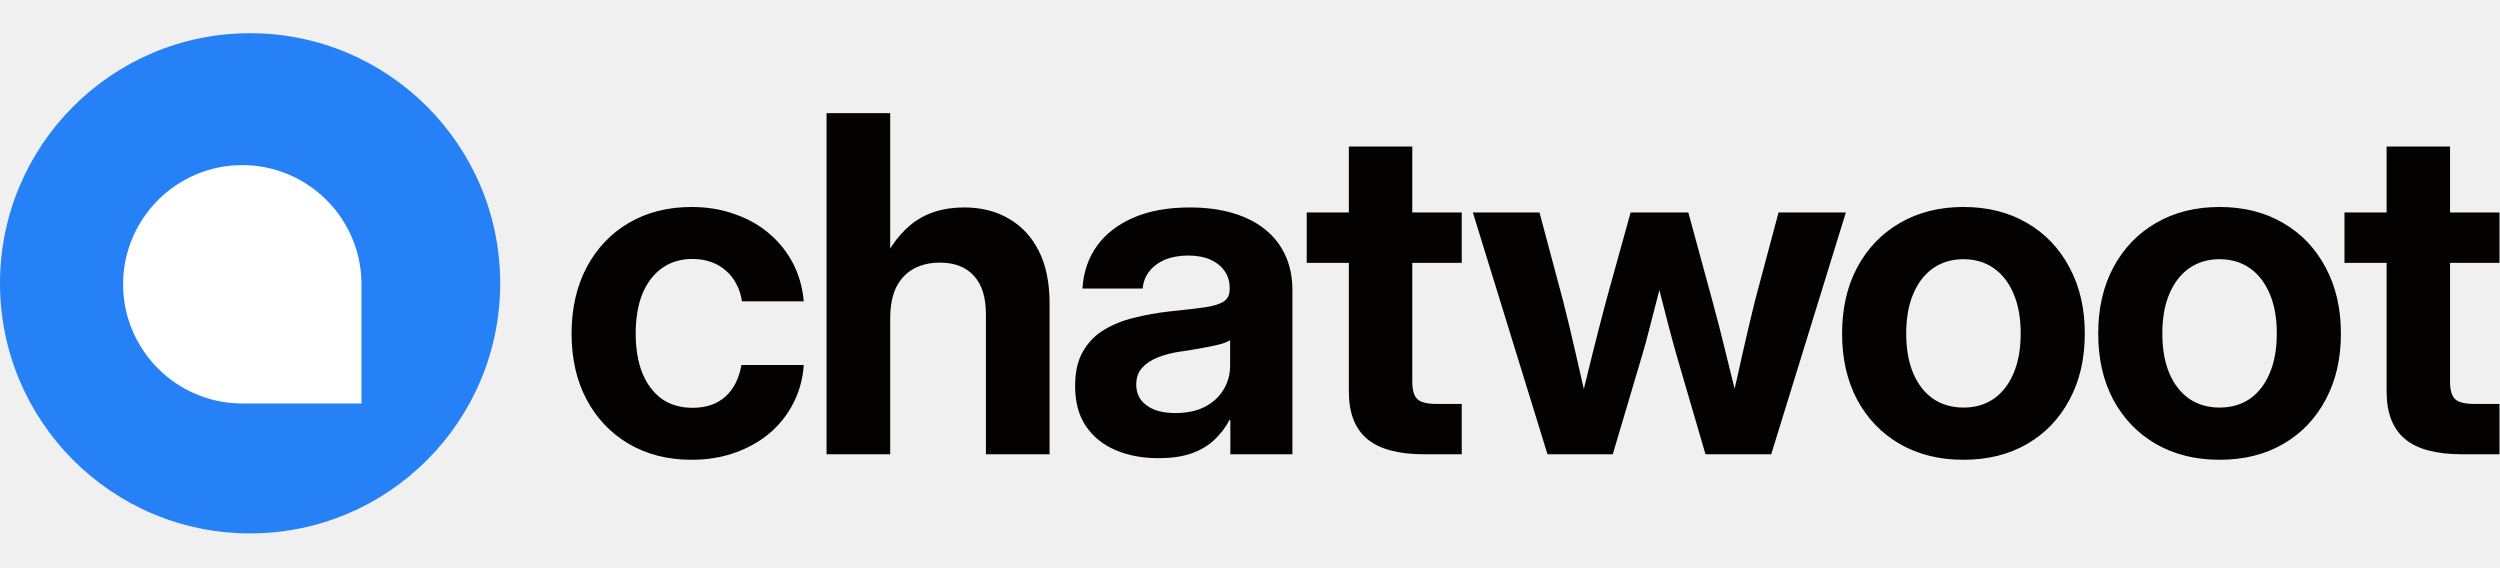
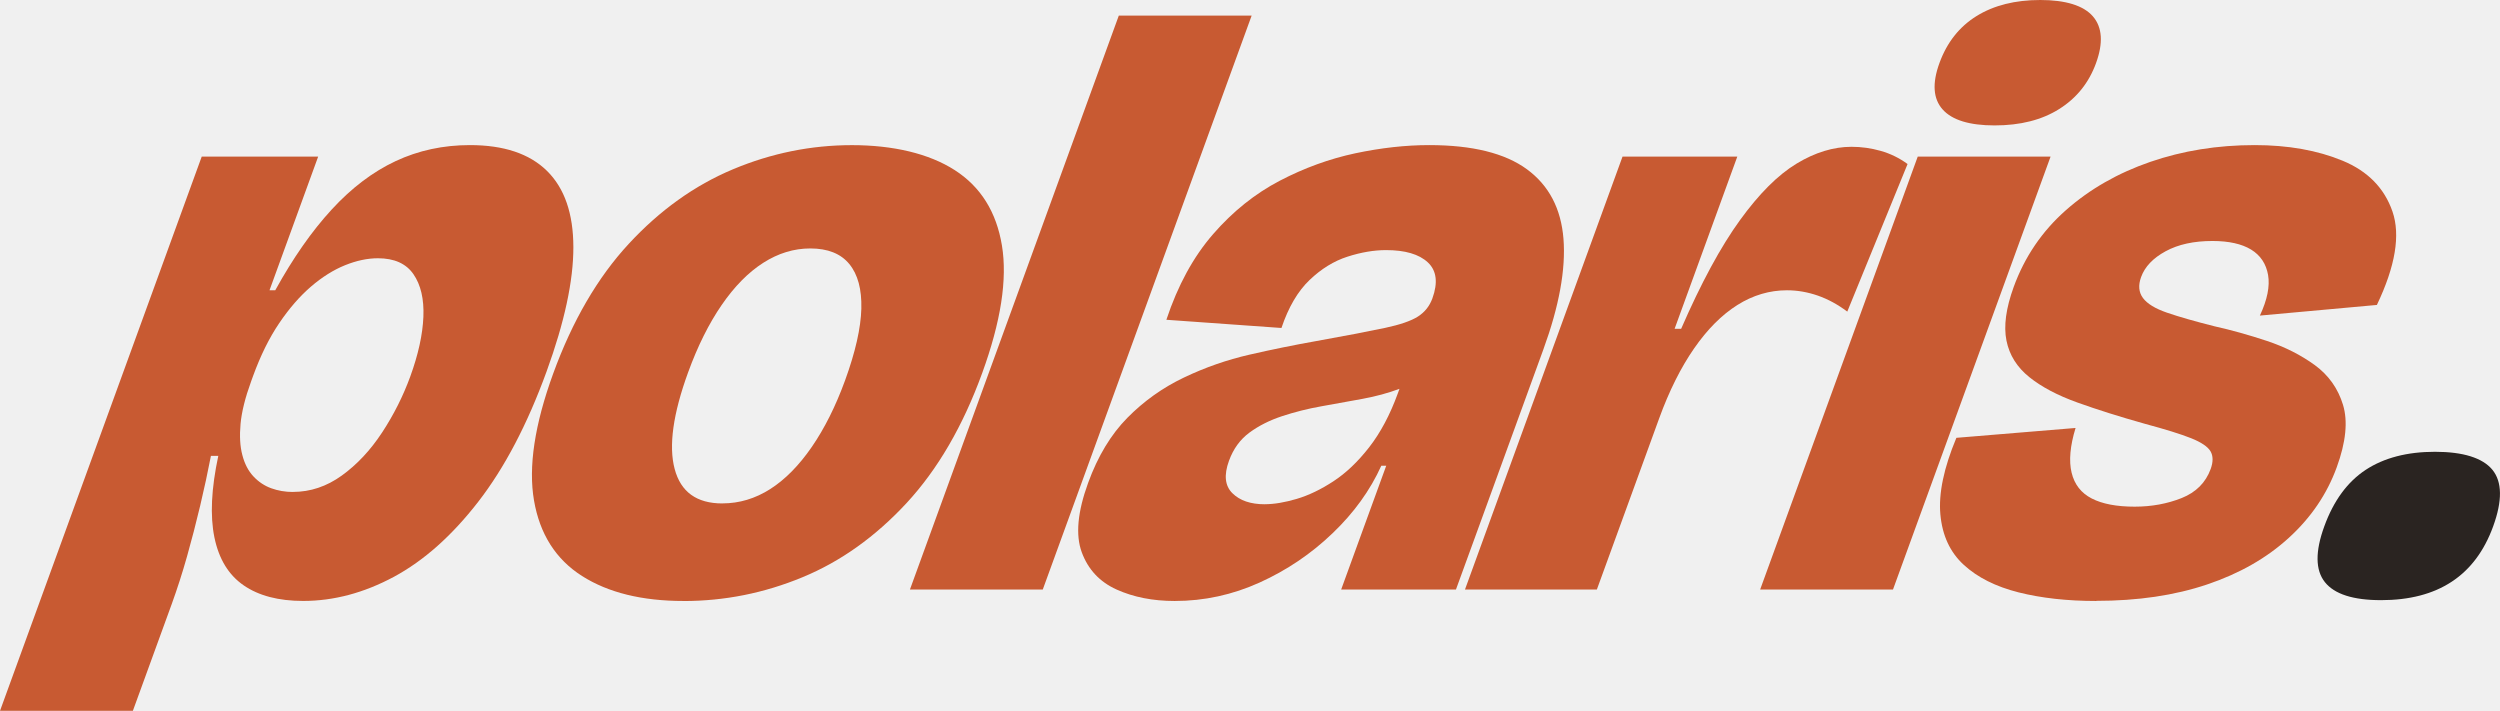
- <svg xmlns="http://www.w3.org/2000/svg" width="2559" height="581" viewBox="0 0 2559 581" fill="none">
-   <path d="M256 546C397.385 546 512 431.385 512 290C512 148.615 397.385 34 256 34C114.615 34 0 148.615 0 290C0 431.385 114.615 546 256 546Z" fill="#2781F6" />
-   <path d="M367 410H247.99C182.388 410 129 356.608 129 290.989C129 225.392 182.388 172 247.992 172C313.612 172 367 225.392 367 290.989V410Z" fill="white" stroke="white" stroke-width="6" />
-   <path d="M707.875 470.625C683.5 470.625 662.016 465.156 643.422 454.219C624.984 443.281 610.609 428.125 600.297 408.75C590.141 389.375 585.062 366.953 585.062 341.484C585.062 316.016 590.141 293.516 600.297 273.984C610.609 254.453 624.984 239.219 643.422 228.281C662.016 217.344 683.5 211.875 707.875 211.875C723.812 211.875 738.5 214.297 751.938 219.141C765.531 223.828 777.328 230.469 787.328 239.062C797.484 247.656 805.609 257.812 811.703 269.531C817.797 281.25 821.469 294.219 822.719 308.438H759.438C758.5 301.875 756.625 296.016 753.812 290.859C751.156 285.547 747.641 281.016 743.266 277.266C739.047 273.359 734.047 270.391 728.266 268.359C722.641 266.172 716.156 265.078 708.812 265.078C696.781 265.078 686.391 268.203 677.641 274.453C668.891 280.703 662.172 289.531 657.484 300.938C652.953 312.344 650.688 325.859 650.688 341.484C650.688 356.953 652.953 370.391 657.484 381.797C662.172 393.203 668.812 402.031 677.406 408.281C686.156 414.375 696.625 417.422 708.812 417.422C716.156 417.422 722.641 416.406 728.266 414.375C733.891 412.344 738.734 409.453 742.797 405.703C747.016 401.797 750.453 397.188 753.109 391.875C755.766 386.406 757.719 380.312 758.969 373.594H822.719C821.781 387.656 818.266 400.625 812.172 412.5C806.234 424.219 798.188 434.453 788.031 443.203C777.875 451.797 766 458.516 752.406 463.359C738.812 468.203 723.969 470.625 707.875 470.625ZM911.209 326.484V465H846.053V115.781H911.209V281.25H898.319C906.288 259.375 917.459 242.422 931.834 230.391C946.366 218.359 964.725 212.344 986.913 212.344C1004.41 212.344 1019.65 216.172 1032.62 223.828C1045.74 231.328 1055.98 242.344 1063.32 256.875C1070.66 271.406 1074.33 289.141 1074.33 310.078V465H1009.18V321.562C1009.18 304.219 1005.04 291.094 996.756 282.188C988.631 273.281 977.069 268.828 962.069 268.828C952.069 268.828 943.241 270.859 935.584 274.922C927.928 278.984 921.913 285.234 917.538 293.672C913.319 302.109 911.209 313.047 911.209 326.484ZM1185.79 468.984C1169.39 468.984 1154.78 466.25 1141.97 460.781C1129.15 455.312 1119 447.109 1111.5 436.172C1104.15 425.234 1100.48 411.562 1100.48 395.156C1100.48 381.094 1103.06 369.453 1108.22 360.234C1113.53 350.859 1120.64 343.438 1129.54 337.969C1138.61 332.344 1149 328.125 1160.72 325.312C1172.43 322.344 1184.62 320.156 1197.28 318.75C1212.59 317.188 1224.7 315.781 1233.61 314.531C1242.51 313.125 1248.92 311.094 1252.83 308.438C1256.73 305.781 1258.68 301.719 1258.68 296.25V294.609C1258.68 288.047 1256.97 282.344 1253.53 277.5C1250.09 272.5 1245.25 268.594 1239 265.781C1232.75 262.969 1225.17 261.562 1216.26 261.562C1207.36 261.562 1199.47 262.969 1192.59 265.781C1185.87 268.594 1180.48 272.578 1176.42 277.734C1172.51 282.734 1170.25 288.594 1169.62 295.312H1107.98C1109.08 278.438 1114.08 263.828 1122.98 251.484C1132.04 239.141 1144.54 229.531 1160.48 222.656C1176.58 215.781 1195.72 212.344 1217.9 212.344C1234.47 212.344 1249.23 214.297 1262.2 218.203C1275.33 222.109 1286.34 227.734 1295.25 235.078C1304.31 242.422 1311.18 251.328 1315.87 261.797C1320.56 272.109 1322.9 283.75 1322.9 296.719V465H1259.39V430.078H1258.45C1254.23 437.891 1248.92 444.766 1242.51 450.703C1236.26 456.484 1228.45 461.016 1219.08 464.297C1209.86 467.422 1198.76 468.984 1185.79 468.984ZM1203.14 422.812C1214.86 422.812 1224.86 420.703 1233.14 416.484C1241.58 412.109 1247.98 406.25 1252.36 398.906C1256.89 391.562 1259.15 383.281 1259.15 374.062V348.281C1257.12 349.531 1254.39 350.703 1250.95 351.797C1247.67 352.734 1243.68 353.672 1239 354.609C1234.47 355.547 1229.47 356.484 1224 357.422C1218.68 358.359 1213.14 359.219 1207.36 360C1199.23 361.25 1191.81 363.203 1185.09 365.859C1178.37 368.516 1172.98 372.109 1168.92 376.641C1165.01 381.016 1163.06 386.719 1163.06 393.75C1163.06 399.688 1164.7 404.922 1167.98 409.453C1171.42 413.828 1176.11 417.188 1182.04 419.531C1187.98 421.719 1195.01 422.812 1203.14 422.812ZM1496.24 217.5V269.062H1337.57V217.5H1496.24ZM1380.69 150H1445.61V390.703C1445.61 399.297 1447.33 405.234 1450.77 408.516C1454.21 411.797 1460.69 413.438 1470.22 413.438C1474.13 413.438 1478.66 413.438 1483.82 413.438C1489.13 413.438 1493.27 413.438 1496.24 413.438V465C1492.02 465 1486.32 465 1479.13 465C1472.1 465 1464.99 465 1457.8 465C1431.39 465 1411.94 459.766 1399.44 449.297C1386.94 438.828 1380.69 422.656 1380.69 400.781V150ZM1584.03 465L1507.62 217.5H1575.82L1599.73 307.031C1604.26 324.688 1608.63 342.891 1612.85 361.641C1617.07 380.391 1621.29 398.828 1625.51 416.953H1616.6C1621.13 398.828 1625.67 380.391 1630.2 361.641C1634.88 342.891 1639.57 324.688 1644.26 307.031L1669.1 217.5H1728.17L1752.54 307.031C1757.38 324.688 1762.07 342.891 1766.6 361.641C1771.13 380.391 1775.67 398.828 1780.2 416.953H1771.06C1775.43 398.828 1779.65 380.391 1783.71 361.641C1787.93 342.891 1792.23 324.688 1796.6 307.031L1820.51 217.5H1889.42L1813.01 465H1745.74L1716.45 364.688C1713.63 354.844 1710.9 344.844 1708.24 334.688C1705.59 324.375 1702.93 314.062 1700.28 303.75C1697.78 293.281 1695.12 282.969 1692.31 272.812H1704.96C1702.31 282.969 1699.57 293.281 1696.76 303.75C1694.1 314.062 1691.45 324.375 1688.79 334.688C1686.29 344.844 1683.56 354.844 1680.59 364.688L1650.82 465H1584.03ZM2009.78 470.625C1985.09 470.625 1963.38 465.234 1944.62 454.453C1926.03 443.672 1911.5 428.594 1901.03 409.219C1890.72 389.844 1885.56 367.266 1885.56 341.484C1885.56 315.703 1890.72 293.125 1901.03 273.75C1911.5 254.219 1926.03 239.062 1944.62 228.281C1963.38 217.344 1985.09 211.875 2009.78 211.875C2034.62 211.875 2056.34 217.344 2074.94 228.281C2093.53 239.062 2107.98 254.219 2118.3 273.75C2128.77 293.125 2134 315.703 2134 341.484C2134 367.266 2128.77 389.844 2118.3 409.219C2107.98 428.594 2093.53 443.672 2074.94 454.453C2056.34 465.234 2034.62 470.625 2009.78 470.625ZM2009.78 417.188C2021.66 417.188 2031.97 414.219 2040.72 408.281C2049.47 402.188 2056.27 393.438 2061.11 382.031C2065.95 370.625 2068.38 357.109 2068.38 341.484C2068.38 325.547 2065.95 311.953 2061.11 300.703C2056.27 289.297 2049.47 280.547 2040.72 274.453C2031.97 268.359 2021.66 265.312 2009.78 265.312C1998.06 265.312 1987.75 268.359 1978.84 274.453C1970.09 280.547 1963.3 289.297 1958.45 300.703C1953.61 311.953 1951.19 325.547 1951.19 341.484C1951.19 357.266 1953.61 370.859 1958.45 382.266C1963.3 393.516 1970.09 402.188 1978.84 408.281C1987.75 414.219 1998.06 417.188 2009.78 417.188ZM2271.94 470.625C2247.26 470.625 2225.54 465.234 2206.79 454.453C2188.19 443.672 2173.66 428.594 2163.19 409.219C2152.88 389.844 2147.72 367.266 2147.72 341.484C2147.72 315.703 2152.88 293.125 2163.19 273.75C2173.66 254.219 2188.19 239.062 2206.79 228.281C2225.54 217.344 2247.26 211.875 2271.94 211.875C2296.79 211.875 2318.51 217.344 2337.1 228.281C2355.69 239.062 2370.15 254.219 2380.46 273.75C2390.93 293.125 2396.16 315.703 2396.16 341.484C2396.16 367.266 2390.93 389.844 2380.46 409.219C2370.15 428.594 2355.69 443.672 2337.1 454.453C2318.51 465.234 2296.79 470.625 2271.94 470.625ZM2271.94 417.188C2283.82 417.188 2294.13 414.219 2302.88 408.281C2311.63 402.188 2318.43 393.438 2323.27 382.031C2328.12 370.625 2330.54 357.109 2330.54 341.484C2330.54 325.547 2328.12 311.953 2323.27 300.703C2318.43 289.297 2311.63 280.547 2302.88 274.453C2294.13 268.359 2283.82 265.312 2271.94 265.312C2260.22 265.312 2249.91 268.359 2241.01 274.453C2232.26 280.547 2225.46 289.297 2220.62 300.703C2215.77 311.953 2213.35 325.547 2213.35 341.484C2213.35 357.266 2215.77 370.859 2220.62 382.266C2225.46 393.516 2232.26 402.188 2241.01 408.281C2249.91 414.219 2260.22 417.188 2271.94 417.188ZM2558.48 217.5V269.062H2399.81V217.5H2558.48ZM2442.93 150H2507.86V390.703C2507.86 399.297 2509.57 405.234 2513.01 408.516C2516.45 411.797 2522.93 413.438 2532.47 413.438C2536.37 413.438 2540.9 413.438 2546.06 413.438C2551.37 413.438 2555.51 413.438 2558.48 413.438V465C2554.26 465 2548.56 465 2541.37 465C2534.34 465 2527.23 465 2520.04 465C2493.64 465 2474.18 459.766 2461.68 449.297C2449.18 438.828 2442.93 422.656 2442.93 400.781V150Z" fill="#040101" />
+ <svg xmlns="http://www.w3.org/2000/svg" id="Layer_2" viewBox="0 0 573.06 162.94">
+   <g id="Layer_1-2">
+     <path d="M0,162.94l33.38-91.71,12.86-35.33h26.69l-11.15,30.63h1.32c4.07-7.39,8.38-13.56,12.94-18.51,4.55-4.95,9.44-8.65,14.65-11.09,5.21-2.44,10.89-3.67,17.03-3.67,7.77,0,13.66,1.97,17.67,5.92,4.01,3.95,6.03,9.77,6.04,17.48.01,7.71-2.03,17.2-6.13,28.47-4.42,12.15-9.65,22.11-15.67,29.88-6.02,7.77-12.46,13.5-19.32,17.2-6.86,3.69-13.8,5.54-20.81,5.54-5.64,0-10.18-1.19-13.64-3.57-3.46-2.38-5.69-6.04-6.71-10.99-1.02-4.95-.72-11.18.89-18.7h-1.69c-.7,3.63-1.51,7.42-2.45,11.37-.94,3.95-1.94,7.83-3.02,11.65-1.08,3.82-2.26,7.49-3.53,10.99l-8.89,24.43H0ZM67.13,112.76c4.01,0,7.75-1.25,11.23-3.76,3.48-2.51,6.55-5.79,9.23-9.87,2.67-4.07,4.83-8.36,6.47-12.87,1.82-5.01,2.82-9.55,2.99-13.63.17-4.07-.59-7.33-2.27-9.77-1.68-2.44-4.4-3.66-8.16-3.66-2.38,0-4.89.53-7.54,1.6-2.64,1.07-5.24,2.7-7.79,4.89-2.55,2.19-4.98,4.98-7.27,8.36-2.3,3.38-4.31,7.46-6.04,12.22l-.41,1.13c-1.37,3.76-2.18,7.02-2.43,9.77-.25,2.76-.12,5.14.41,7.14.52,2.01,1.37,3.64,2.54,4.89,1.17,1.25,2.53,2.16,4.08,2.72,1.55.56,3.2.85,4.96.85Z" fill="#c85a32" />
+     <path d="M156.7,137.76c-9.52,0-17.28-1.91-23.29-5.73-6-3.82-9.67-9.59-11-17.29s.13-17.38,4.37-29.04c4.42-12.15,10.2-22.08,17.33-29.79,7.13-7.71,15.09-13.41,23.89-17.1,8.8-3.69,17.9-5.54,27.29-5.54s17.63,1.91,23.57,5.73c5.94,3.82,9.54,9.58,10.81,17.29,1.27,7.71-.24,17.45-4.53,29.23-4.42,12.15-10.2,22.08-17.33,29.79-7.13,7.7-15.08,13.38-23.86,17.01-8.78,3.63-17.86,5.45-27.26,5.45ZM165.59,115.39c3.88,0,7.54-1.1,10.97-3.29,3.43-2.19,6.61-5.42,9.54-9.68,2.93-4.26,5.46-9.33,7.61-15.22,2.37-6.51,3.61-12,3.73-16.44.11-4.45-.8-7.86-2.76-10.24-1.95-2.38-4.94-3.57-8.94-3.57-3.76,0-7.35,1.1-10.78,3.29-3.43,2.19-6.61,5.42-9.54,9.68-2.93,4.26-5.49,9.4-7.68,15.41-3.47,9.52-4.5,16.91-3.09,22.18,1.4,5.26,5.05,7.89,10.94,7.89Z" fill="#c85a32" />
+     <path d="M208.58,135.13L256.46,3.57h30.45l-47.88,131.56h-30.45Z" fill="#c85a32" />
+     <path d="M269.27,137.76c-5.01,0-9.45-.88-13.33-2.63-3.87-1.75-6.53-4.6-7.98-8.55-1.45-3.95-.96-9.24,1.46-15.88,2.23-6.14,5.24-11.12,9.01-14.94,3.77-3.82,8.08-6.89,12.94-9.21,4.85-2.32,9.87-4.07,15.07-5.26,5.19-1.19,10.27-2.22,15.22-3.1,6.97-1.25,12.22-2.26,15.75-3.01,3.53-.75,6.07-1.63,7.63-2.63,1.55-1,2.65-2.38,3.29-4.13,1.32-3.63.98-6.39-1.03-8.27-2.01-1.88-5.21-2.82-9.59-2.82-2.76,0-5.7.5-8.82,1.5-3.12,1-6.03,2.79-8.71,5.36-2.69,2.57-4.84,6.23-6.44,10.99l-26.38-1.88c2.62-7.89,6.19-14.44,10.72-19.64,4.52-5.2,9.61-9.27,15.25-12.22,5.64-2.94,11.42-5.04,17.33-6.3,5.91-1.25,11.55-1.88,16.94-1.88,9.9,0,17.37,1.85,22.41,5.54,5.04,3.7,7.83,9.02,8.38,15.98.54,6.95-.99,15.38-4.6,25.28l-6.43,17.67c-1.5,4.13-3.02,8.3-4.55,12.5-1.53,4.2-3.04,8.36-4.55,12.5-1.51,4.14-3.01,8.27-4.52,12.4h-26.31c1.64-4.51,3.31-9.08,4.99-13.72,1.69-4.63,3.47-9.52,5.34-14.66h-1.13c-2.55,5.64-6.28,10.81-11.19,15.5-4.9,4.7-10.47,8.46-16.7,11.28-6.23,2.82-12.72,4.23-19.49,4.23ZM289.93,115.58c2.13,0,4.56-.41,7.3-1.22,2.74-.81,5.55-2.16,8.42-4.04,2.88-1.88,5.61-4.48,8.2-7.8,2.58-3.32,4.77-7.42,6.55-12.31l1.64-4.51,5.28-.56c-1.6,1.63-3.74,2.95-6.42,3.95-2.68,1-5.57,1.79-8.65,2.35-3.09.56-6.21,1.13-9.35,1.69-3.15.56-6.15,1.32-9,2.26-2.85.94-5.34,2.19-7.48,3.76-2.14,1.57-3.71,3.73-4.71,6.48-1.19,3.26-.93,5.73.78,7.42,1.7,1.69,4.18,2.54,7.44,2.54Z" fill="#c85a32" />
+     <path d="M335.81,135.13l19.63-53.94,16.48-45.29h26.31l-14.37,39.47h1.5c4.58-10.52,9.07-18.82,13.48-24.9,4.4-6.08,8.73-10.4,12.99-12.97,4.25-2.57,8.45-3.85,12.58-3.85,2.26,0,4.49.31,6.71.94,2.21.63,4.26,1.63,6.14,3.01l-13.82,33.83c-2.17-1.63-4.41-2.85-6.75-3.67-2.34-.81-4.7-1.22-7.07-1.22-4.01,0-7.8,1.13-11.38,3.38-3.58,2.26-6.89,5.58-9.92,9.96-3.04,4.39-5.7,9.71-7.98,15.97l-14.3,39.28h-30.26Z" fill="#c85a32" />
+     <path d="M403.47,135.13l36.12-99.23h30.45l-36.12,99.23h-30.45ZM457.22,28.75c-5.76,0-9.74-1.22-11.92-3.66-2.18-2.44-2.43-5.98-.74-10.62,1.73-4.76,4.58-8.36,8.54-10.81,3.96-2.44,8.82-3.66,14.58-3.66s9.91,1.25,12.07,3.76c2.16,2.51,2.39,6.08.71,10.71-1.64,4.51-4.46,8.02-8.44,10.52-3.98,2.51-8.92,3.76-14.81,3.76Z" fill="#c85a32" />
+     <path d="M480.51,137.76c-6.64,0-12.57-.66-17.79-1.97-5.22-1.32-9.41-3.41-12.56-6.3-3.15-2.88-4.94-6.73-5.38-11.56-.44-4.82.79-10.68,3.67-17.57l27.32-2.26c-1.26,4.13-1.56,7.55-.91,10.24.65,2.7,2.18,4.67,4.61,5.92,2.42,1.25,5.71,1.88,9.84,1.88,3.88,0,7.47-.66,10.77-1.97,3.3-1.32,5.52-3.54,6.66-6.67.59-1.63.58-2.97-.03-4.04-.62-1.06-2.1-2.07-4.45-3.01-2.35-.94-5.87-2.03-10.55-3.29-5.8-1.63-10.97-3.26-15.51-4.89-4.55-1.63-8.22-3.57-11.04-5.83-2.81-2.26-4.56-5.04-5.23-8.36-.67-3.32-.12-7.42,1.66-12.31,2.51-6.89,6.49-12.75,11.94-17.57,5.45-4.82,11.9-8.52,19.35-11.09,7.45-2.57,15.43-3.85,23.96-3.85,7.64,0,14.35,1.19,20.12,3.57,5.77,2.38,9.59,6.27,11.45,11.65,1.86,5.39.67,12.53-3.57,21.42l-26.82,2.44c1.7-3.63,2.32-6.73,1.88-9.3-.45-2.57-1.74-4.51-3.89-5.83-2.15-1.31-5.11-1.97-8.87-1.97-4.26,0-7.83.78-10.72,2.35-2.89,1.57-4.77,3.54-5.63,5.92-.68,1.88-.55,3.48.42,4.79.96,1.31,2.81,2.44,5.54,3.38,2.73.94,6.33,1.97,10.81,3.1,3.94.88,7.98,2.01,12.11,3.38,4.13,1.38,7.78,3.23,10.95,5.54,3.16,2.32,5.32,5.36,6.46,9.12,1.14,3.76.66,8.52-1.44,14.28-2.23,6.14-5.89,11.53-10.96,16.16-5.07,4.64-11.32,8.21-18.75,10.71-7.43,2.51-15.9,3.76-25.42,3.76Z" fill="#c85a32" />
+     <path d="M545.79,137.57c-6.39,0-10.68-1.38-12.87-4.13-2.19-2.75-2.24-7.02-.14-12.78,2.14-5.89,5.31-10.21,9.51-12.97,4.2-2.75,9.49-4.13,15.88-4.13s10.9,1.38,13.15,4.13c2.25,2.76,2.31,7.08.17,12.97-4.1,11.28-12.67,16.91-25.7,16.91Z" fill="#2a2421" />
+   </g>
</svg>
